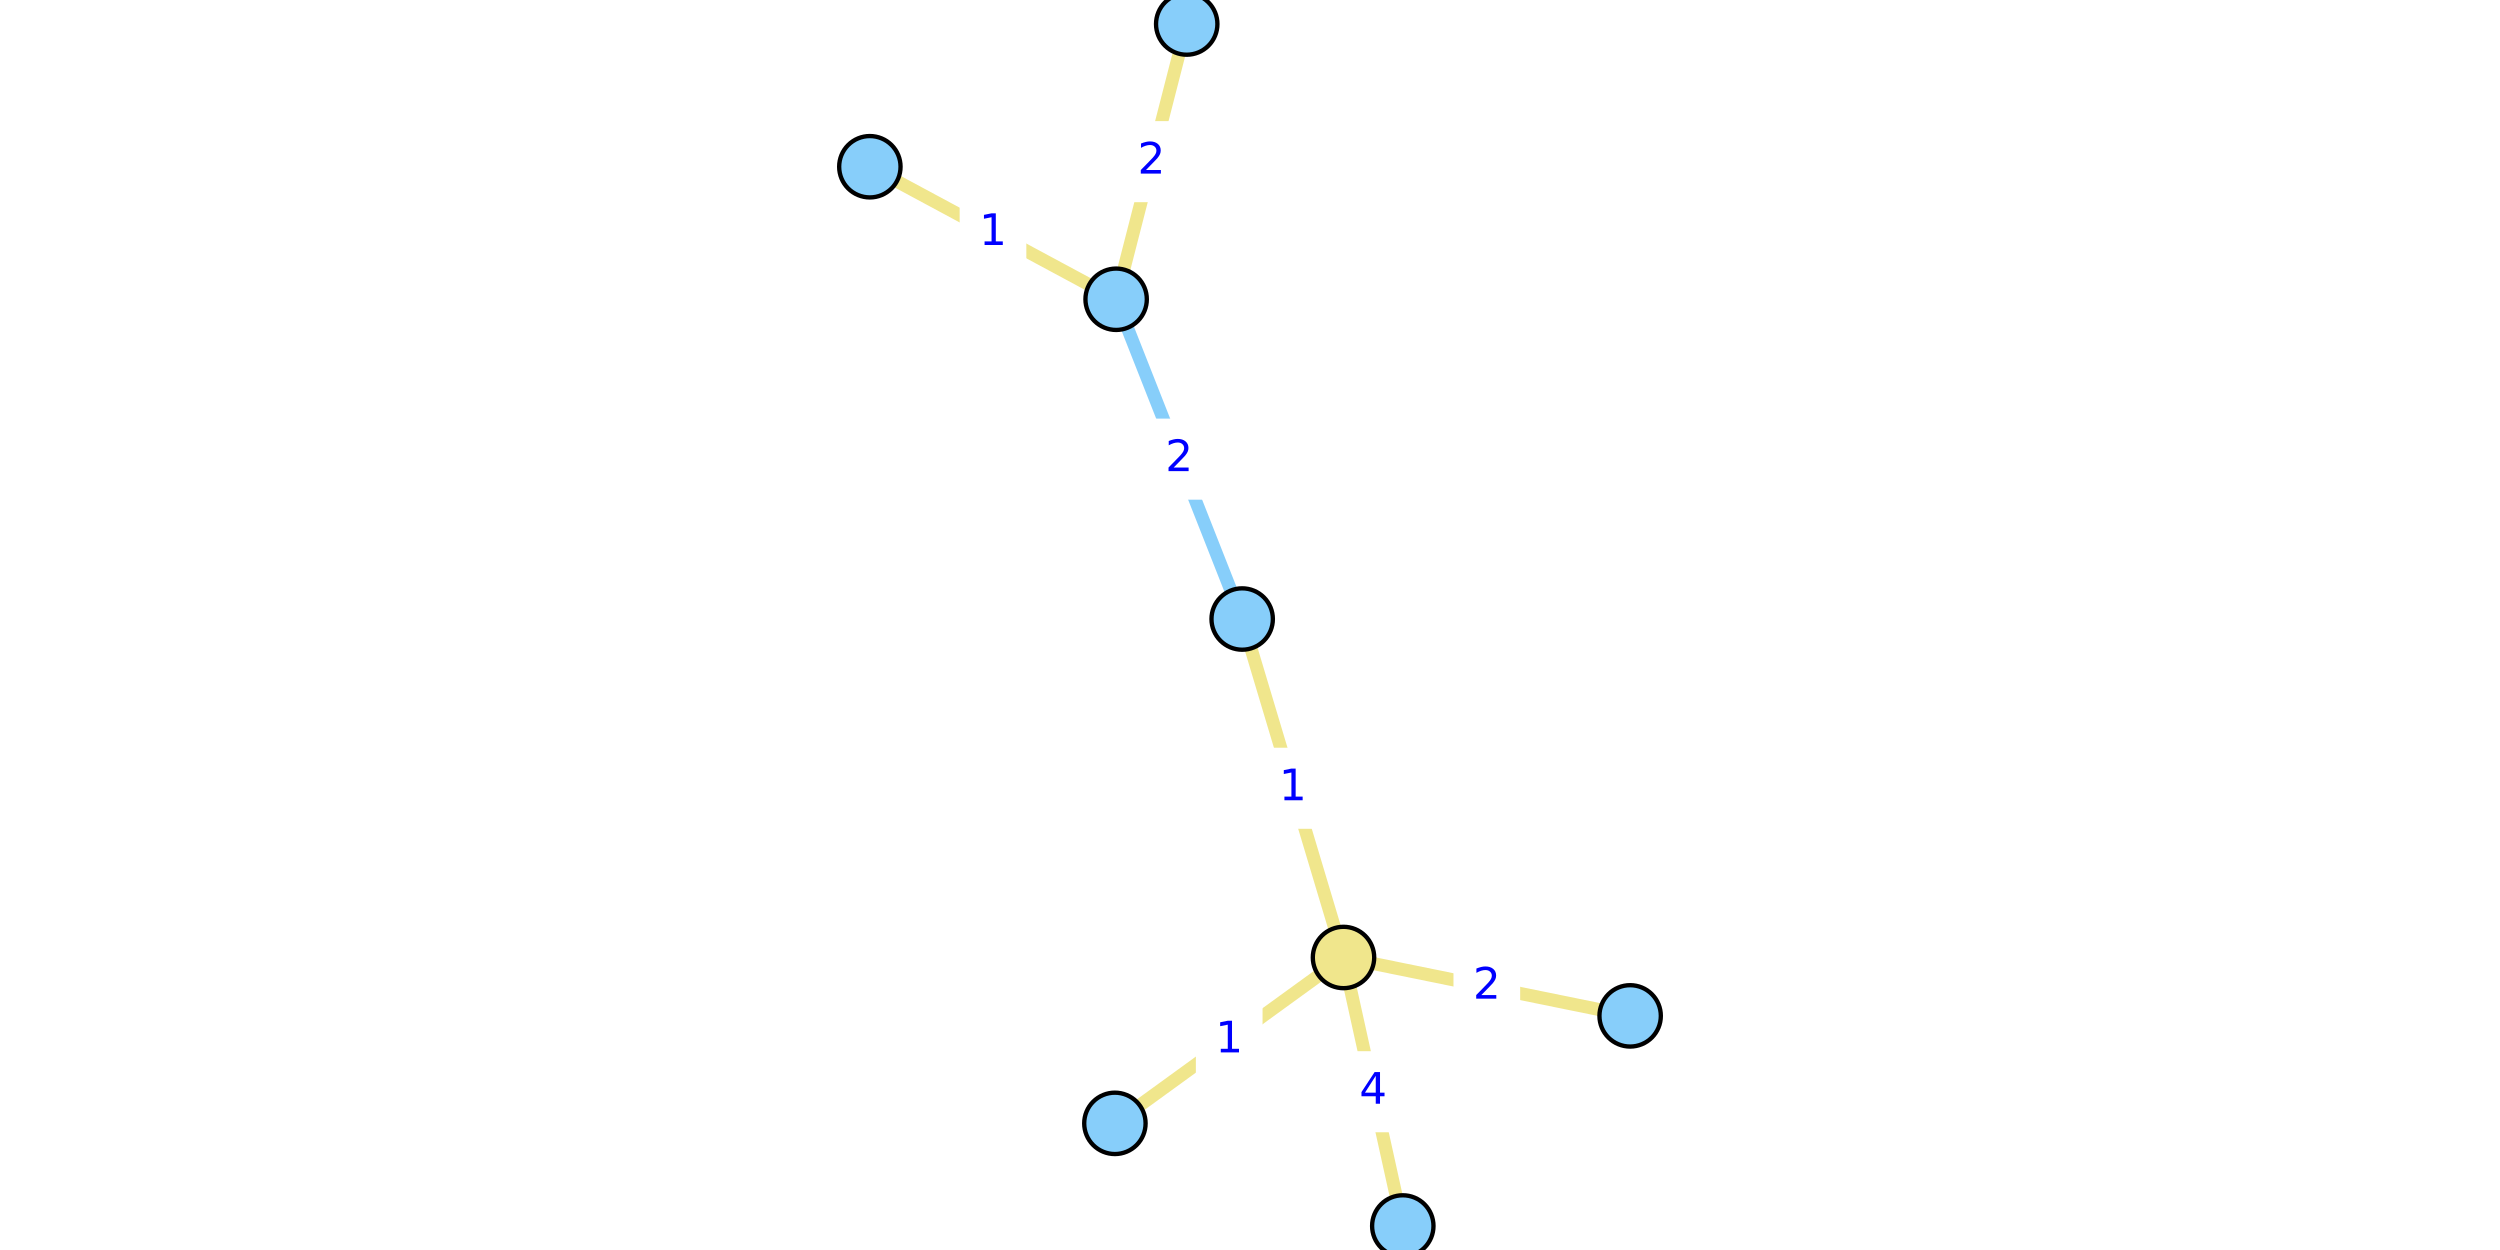
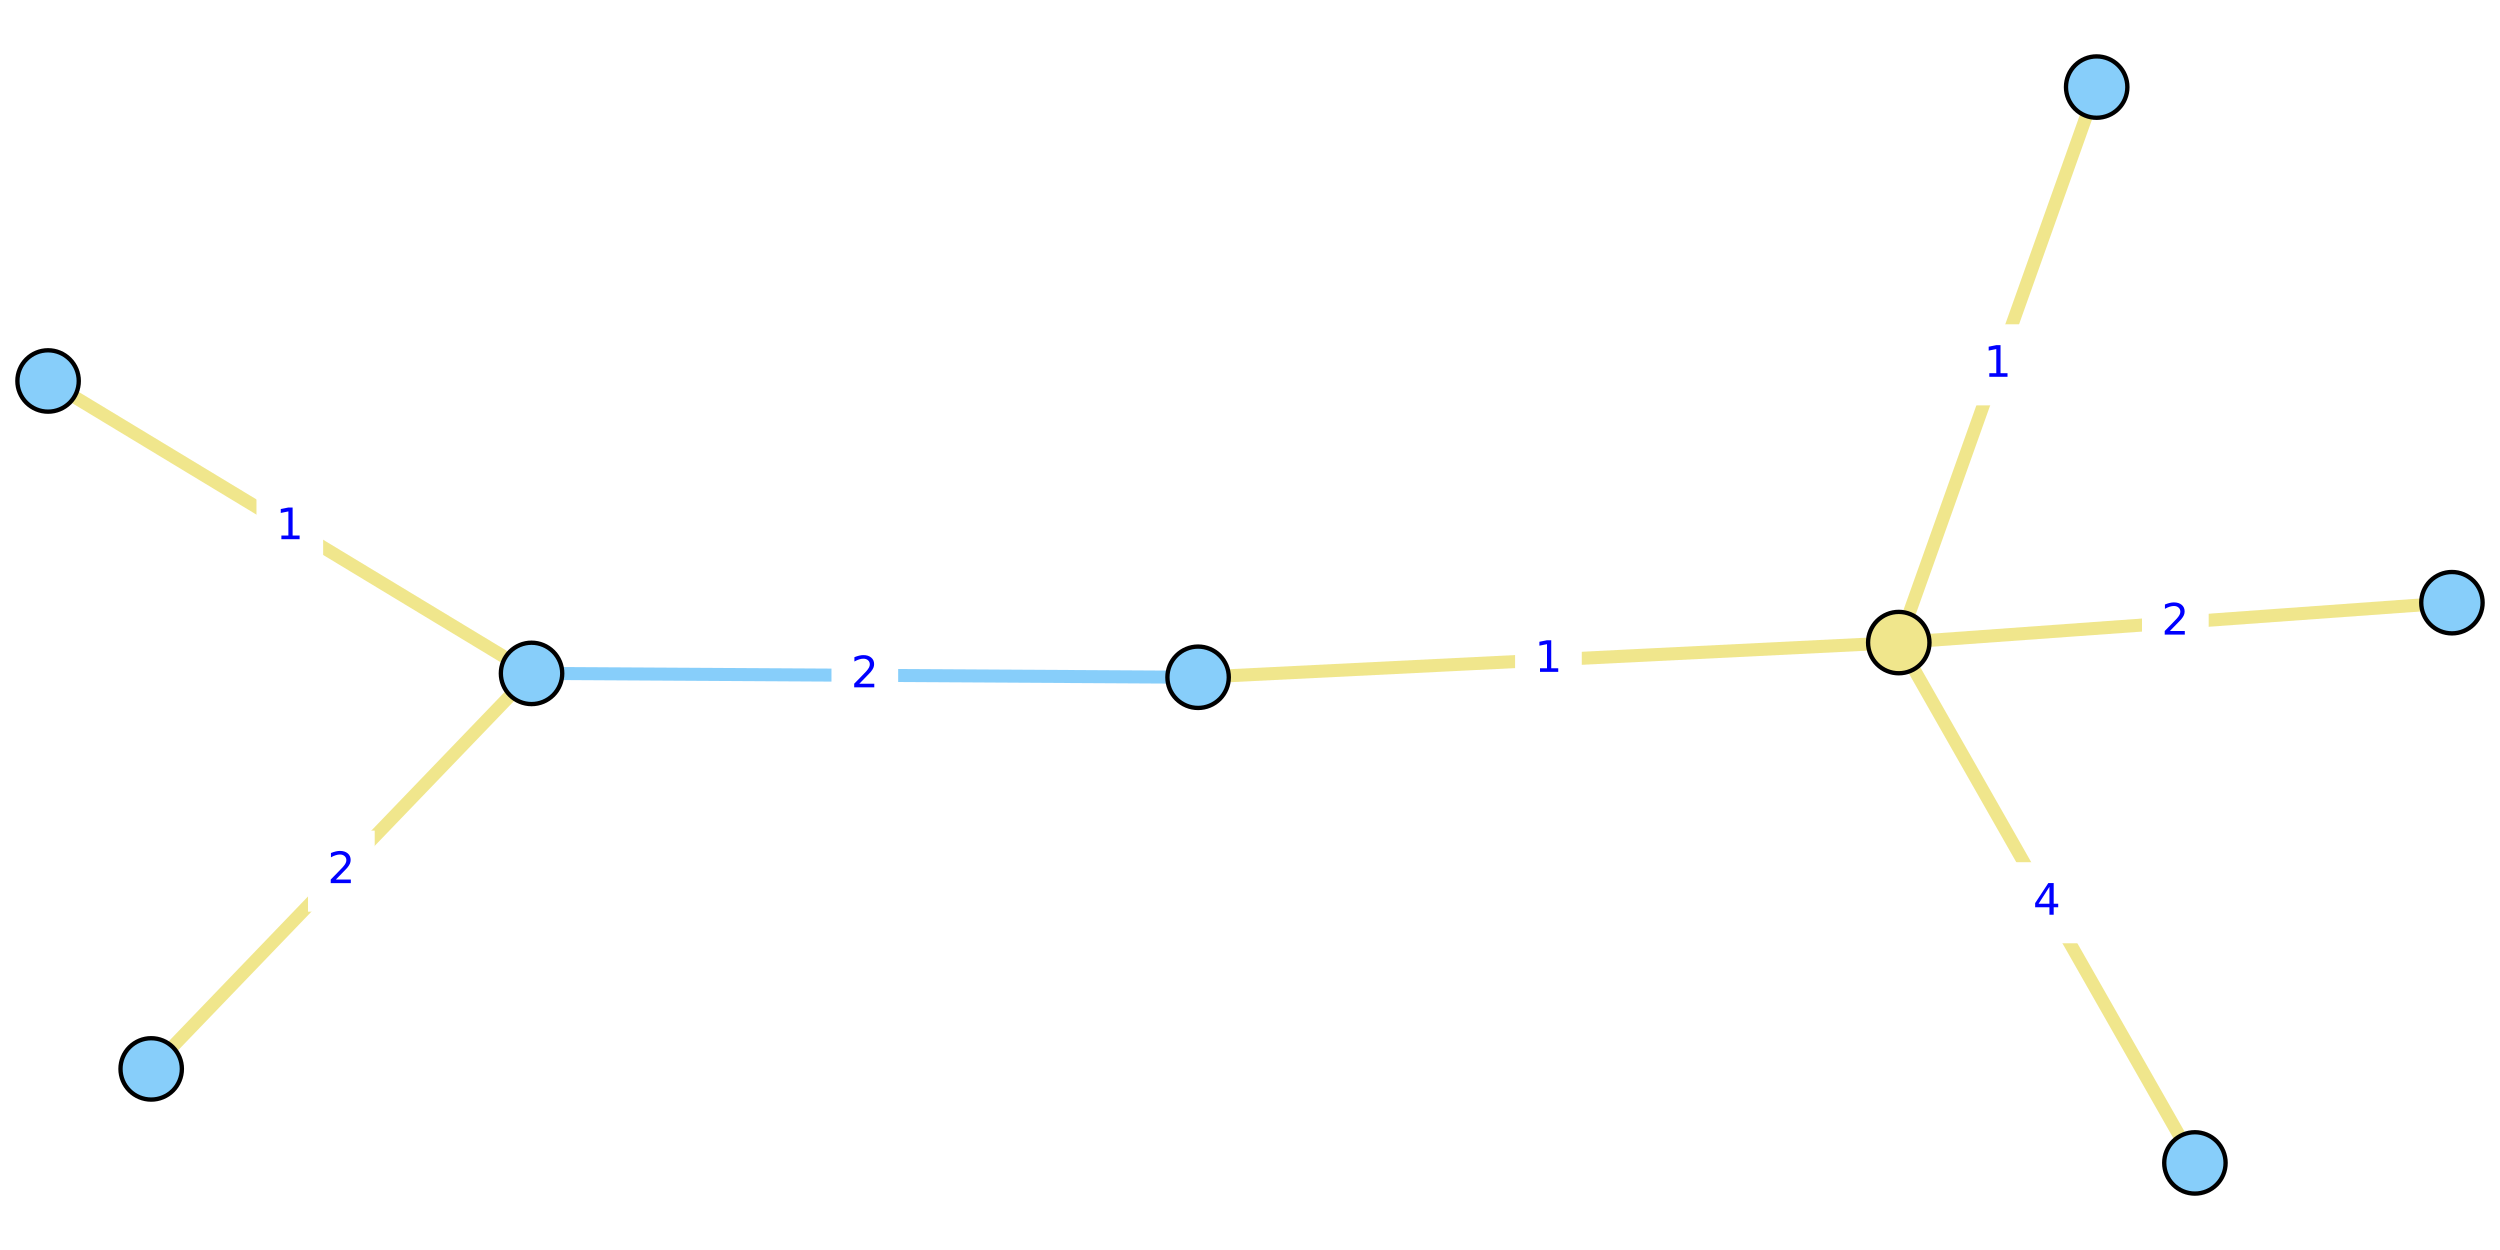
<svg xmlns="http://www.w3.org/2000/svg" xmlns:xlink="http://www.w3.org/1999/xlink" height="288pt" version="1.1" viewBox="0 0 576 288" width="576pt">
  <defs>
    <style type="text/css">*{stroke-linecap:butt;stroke-linejoin:round;}</style>
  </defs>
  <g id="figure_1">
    <g id="patch_1">
      <path d="M 0 288  L 576 288  L 576 0  L 0 0  z " style="fill:#ffffff;" />
    </g>
    <g id="axes_1">
      <g id="patch_2">
-         <path d="M 196.912 288  L 379.088 288  L 379.088 0  L 196.912 0  z " style="fill:#ffffff;" />
+         <path d="M 0 272.893  L 576 272.893  L 576 15.107  L 0 15.107  z " style="fill:#ffffff;" />
      </g>
      <g id="matplotlib.axis_1" />
      <g id="matplotlib.axis_2" />
      <g id="line2d_1">
-         <path clip-path="url(#pcd7bb44625)" d="M 257.156 68.95  L 286.197 142.624  " style="fill:none;stroke:#87cefa;stroke-linecap:square;stroke-width:3;" />
+         <path clip-path="url(#p03bf45384c)" d="M 122.467 155.151  L 276.042 156.041  " style="fill:none;stroke:#87cefa;stroke-linecap:square;stroke-width:3;" />
      </g>
      <g id="line2d_2">
-         <path clip-path="url(#pcd7bb44625)" d="M 375.585 234.057  L 309.545 220.606  " style="fill:none;stroke:#f0e68c;stroke-linecap:square;stroke-width:3;" />
+         <path clip-path="url(#p03bf45384c)" d="M 564.923 138.86  L 437.475 148.05  " style="fill:none;stroke:#f0e68c;stroke-linecap:square;stroke-width:3;" />
      </g>
      <g id="line2d_3">
-         <path clip-path="url(#pcd7bb44625)" d="M 323.204 282.462  L 309.545 220.606  " style="fill:none;stroke:#f0e68c;stroke-linecap:square;stroke-width:3;" />
+         <path clip-path="url(#p03bf45384c)" d="M 505.707 267.936  L 437.475 148.05  " style="fill:none;stroke:#f0e68c;stroke-linecap:square;stroke-width:3;" />
      </g>
      <g id="line2d_4">
-         <path clip-path="url(#pcd7bb44625)" d="M 309.545 220.606  L 256.872 258.821  " style="fill:none;stroke:#f0e68c;stroke-linecap:square;stroke-width:3;" />
+         <path clip-path="url(#p03bf45384c)" d="M 437.475 148.05  L 483.074 20.064  " style="fill:none;stroke:#f0e68c;stroke-linecap:square;stroke-width:3;" />
      </g>
      <g id="line2d_5">
-         <path clip-path="url(#pcd7bb44625)" d="M 309.545 220.606  L 286.197 142.624  " style="fill:none;stroke:#f0e68c;stroke-linecap:square;stroke-width:3;" />
+         <path clip-path="url(#p03bf45384c)" d="M 437.475 148.05  L 276.042 156.041  " style="fill:none;stroke:#f0e68c;stroke-linecap:square;stroke-width:3;" />
      </g>
      <g id="line2d_6">
-         <path clip-path="url(#pcd7bb44625)" d="M 200.415 38.417  L 257.156 68.95  " style="fill:none;stroke:#f0e68c;stroke-linecap:square;stroke-width:3;" />
+         <path clip-path="url(#p03bf45384c)" d="M 11.077 87.778  L 122.467 155.151  " style="fill:none;stroke:#f0e68c;stroke-linecap:square;stroke-width:3;" />
      </g>
      <g id="line2d_7">
-         <path clip-path="url(#pcd7bb44625)" d="M 257.156 68.95  L 273.42 5.538  " style="fill:none;stroke:#f0e68c;stroke-linecap:square;stroke-width:3;" />
+         <path clip-path="url(#p03bf45384c)" d="M 122.467 155.151  L 34.833 246.275  " style="fill:none;stroke:#f0e68c;stroke-linecap:square;stroke-width:3;" />
      </g>
      <g id="text_1">
        <g id="patch_3">
-           <path d="M 264.495 114.626  L 278.858 114.626  L 278.858 96.948  L 264.495 96.948  z " style="fill:#ffffff;stroke:#ffffff;stroke-linejoin:miter;" />
+           <path d="M 192.073 164.435  L 206.436 164.435  L 206.436 146.757  L 192.073 146.757  z " style="fill:#ffffff;stroke:#ffffff;stroke-linejoin:miter;" />
        </g>
-         <g style="fill:#0000ff;" transform="translate(268.4954 108.5462)scale(0.1 -0.1)">
+         <g style="fill:#0000ff;" transform="translate(196.0733 158.3552)scale(0.1 -0.1)">
          <defs>
            <path d="M 1228 531  L 3431 531  L 3431 0  L 469 0  L 469 531  Q 828 903 1448 1529  Q 2069 2156 2228 2338  Q 2531 2678 2651 2914  Q 2772 3150 2772 3378  Q 2772 3750 2511 3984  Q 2250 4219 1831 4219  Q 1534 4219 1204 4116  Q 875 4013 500 3803  L 500 4441  Q 881 4594 1212 4672  Q 1544 4750 1819 4750  Q 2544 4750 2975 4387  Q 3406 4025 3406 3419  Q 3406 3131 3298 2873  Q 3191 2616 2906 2266  Q 2828 2175 2409 1742  Q 1991 1309 1228 531  z " id="DejaVuSans-32" transform="scale(0.015625)" />
          </defs>
          <use xlink:href="#DejaVuSans-32" />
        </g>
      </g>
      <g id="text_2">
        <g id="patch_4">
-           <path d="M 335.384 236.17  L 349.746 236.17  L 349.746 218.492  L 335.384 218.492  z " style="fill:#ffffff;stroke:#ffffff;stroke-linejoin:miter;" />
+           <path d="M 494.018 152.294  L 508.38 152.294  L 508.38 134.616  L 494.018 134.616  z " style="fill:#ffffff;stroke:#ffffff;stroke-linejoin:miter;" />
        </g>
-         <g style="fill:#0000ff;" transform="translate(339.3839 230.0906)scale(0.1 -0.1)">
+         <g style="fill:#0000ff;" transform="translate(498.0177 146.2147)scale(0.1 -0.1)">
          <use xlink:href="#DejaVuSans-32" />
        </g>
      </g>
      <g id="text_3">
        <g id="patch_5">
-           <path d="M 309.194 260.373  L 323.556 260.373  L 323.556 242.695  L 309.194 242.695  z " style="fill:#ffffff;stroke:#ffffff;stroke-linejoin:miter;" />
+           <path d="M 464.409 216.832  L 478.772 216.832  L 478.772 199.154  L 464.409 199.154  z " style="fill:#ffffff;stroke:#ffffff;stroke-linejoin:miter;" />
        </g>
-         <g style="fill:#0000ff;" transform="translate(313.1936 254.293)scale(0.1 -0.1)">
+         <g style="fill:#0000ff;" transform="translate(468.4094 210.7525)scale(0.1 -0.1)">
          <defs>
            <path d="M 2419 4116  L 825 1625  L 2419 1625  L 2419 4116  z M 2253 4666  L 3047 4666  L 3047 1625  L 3713 1625  L 3713 1100  L 3047 1100  L 3047 0  L 2419 0  L 2419 1100  L 313 1100  L 313 1709  L 2253 4666  z " id="DejaVuSans-34" transform="scale(0.015625)" />
          </defs>
          <use xlink:href="#DejaVuSans-34" />
        </g>
      </g>
      <g id="text_4">
        <g id="patch_6">
-           <path d="M 276.027 248.552  L 290.39 248.552  L 290.39 230.874  L 276.027 230.874  z " style="fill:#ffffff;stroke:#ffffff;stroke-linejoin:miter;" />
+           <path d="M 453.093 92.896  L 467.456 92.896  L 467.456 75.218  L 453.093 75.218  z " style="fill:#ffffff;stroke:#ffffff;stroke-linejoin:miter;" />
        </g>
-         <g style="fill:#0000ff;" transform="translate(280.0272 242.4726)scale(0.1 -0.1)">
+         <g style="fill:#0000ff;" transform="translate(457.0933 86.81654)scale(0.1 -0.1)">
          <defs>
            <path d="M 794 531  L 1825 531  L 1825 4091  L 703 3866  L 703 4441  L 1819 4666  L 2450 4666  L 2450 531  L 3481 531  L 3481 0  L 794 0  L 794 531  z " id="DejaVuSans-31" transform="scale(0.015625)" />
          </defs>
          <use xlink:href="#DejaVuSans-31" />
        </g>
      </g>
      <g id="text_5">
        <g id="patch_7">
-           <path d="M 290.69 190.454  L 305.052 190.454  L 305.052 172.776  L 290.69 172.776  z " style="fill:#ffffff;stroke:#ffffff;stroke-linejoin:miter;" />
+           <path d="M 349.577 160.885  L 363.94 160.885  L 363.94 143.207  L 349.577 143.207  z " style="fill:#ffffff;stroke:#ffffff;stroke-linejoin:miter;" />
        </g>
-         <g style="fill:#0000ff;" transform="translate(294.6899 184.3743)scale(0.1 -0.1)">
+         <g style="fill:#0000ff;" transform="translate(353.5772 154.805)scale(0.1 -0.1)">
          <use xlink:href="#DejaVuSans-31" />
        </g>
      </g>
      <g id="text_6">
        <g id="patch_8">
-           <path d="M 221.604 62.522  L 235.967 62.522  L 235.967 44.844  L 221.604 44.844  z " style="fill:#ffffff;stroke:#ffffff;stroke-linejoin:miter;" />
+           <path d="M 59.591 130.304  L 73.953 130.304  L 73.953 112.625  L 59.591 112.625  z " style="fill:#ffffff;stroke:#ffffff;stroke-linejoin:miter;" />
        </g>
-         <g style="fill:#0000ff;" transform="translate(225.6044 56.44243)scale(0.1 -0.1)">
+         <g style="fill:#0000ff;" transform="translate(63.59071 124.2239)scale(0.1 -0.1)">
          <use xlink:href="#DejaVuSans-31" />
        </g>
      </g>
      <g id="text_7">
        <g id="patch_9">
-           <path d="M 258.107 46.083  L 272.469 46.083  L 272.469 28.405  L 258.107 28.405  z " style="fill:#ffffff;stroke:#ffffff;stroke-linejoin:miter;" />
+           <path d="M 71.469 209.552  L 85.831 209.552  L 85.831 191.874  L 71.469 191.874  z " style="fill:#ffffff;stroke:#ffffff;stroke-linejoin:miter;" />
        </g>
-         <g style="fill:#0000ff;" transform="translate(262.1069 40.00337)scale(0.1 -0.1)">
+         <g style="fill:#0000ff;" transform="translate(75.46852 203.4721)scale(0.1 -0.1)">
          <use xlink:href="#DejaVuSans-32" />
        </g>
      </g>
      <g id="PathCollection_1">
        <defs>
-           <path d="M 0 7.071  C 1.875 7.071 3.674 6.326 5 5  C 6.326 3.674 7.071 1.875 7.071 -0  C 7.071 -1.875 6.326 -3.674 5 -5  C 3.674 -6.326 1.875 -7.071 0 -7.071  C -1.875 -7.071 -3.674 -6.326 -5 -5  C -6.326 -3.674 -7.071 -1.875 -7.071 0  C -7.071 1.875 -6.326 3.674 -5 5  C -3.674 6.326 -1.875 7.071 0 7.071  z " id="C0_0_d9422e936d" />
+           <path d="M 0 7.071  C 1.875 7.071 3.674 6.326 5 5  C 6.326 3.674 7.071 1.875 7.071 -0  C 7.071 -1.875 6.326 -3.674 5 -5  C 3.674 -6.326 1.875 -7.071 0 -7.071  C -1.875 -7.071 -3.674 -6.326 -5 -5  C -6.326 -3.674 -7.071 -1.875 -7.071 0  C -7.071 1.875 -6.326 3.674 -5 5  C -3.674 6.326 -1.875 7.071 0 7.071  z " id="C0_0_63833fb371" />
        </defs>
-         <use style="fill:#87cefa;stroke:#000000;" x="375.585" xlink:href="#C0_0_d9422e936d" y="234.057" />
-         <use style="fill:#87cefa;stroke:#000000;" x="323.204" xlink:href="#C0_0_d9422e936d" y="282.462" />
-         <use style="fill:#87cefa;stroke:#000000;" x="200.415" xlink:href="#C0_0_d9422e936d" y="38.417" />
-         <use style="fill:#87cefa;stroke:#000000;" x="257.156" xlink:href="#C0_0_d9422e936d" y="68.95" />
-         <use style="fill:#87cefa;stroke:#000000;" x="256.872" xlink:href="#C0_0_d9422e936d" y="258.821" />
-         <use style="fill:#87cefa;stroke:#000000;" x="286.197" xlink:href="#C0_0_d9422e936d" y="142.624" />
-         <use style="fill:#87cefa;stroke:#000000;" x="273.42" xlink:href="#C0_0_d9422e936d" y="5.538" />
-         <use style="fill:#f0e68c;stroke:#000000;" x="309.545" xlink:href="#C0_0_d9422e936d" y="220.606" />
+         <use style="fill:#87cefa;stroke:#000000;" x="564.923" xlink:href="#C0_0_63833fb371" y="138.86" />
+         <use style="fill:#87cefa;stroke:#000000;" x="505.707" xlink:href="#C0_0_63833fb371" y="267.936" />
+         <use style="fill:#87cefa;stroke:#000000;" x="11.077" xlink:href="#C0_0_63833fb371" y="87.778" />
+         <use style="fill:#87cefa;stroke:#000000;" x="122.467" xlink:href="#C0_0_63833fb371" y="155.151" />
+         <use style="fill:#87cefa;stroke:#000000;" x="483.074" xlink:href="#C0_0_63833fb371" y="20.064" />
+         <use style="fill:#87cefa;stroke:#000000;" x="276.042" xlink:href="#C0_0_63833fb371" y="156.041" />
+         <use style="fill:#87cefa;stroke:#000000;" x="34.833" xlink:href="#C0_0_63833fb371" y="246.275" />
+         <use style="fill:#f0e68c;stroke:#000000;" x="437.475" xlink:href="#C0_0_63833fb371" y="148.05" />
      </g>
    </g>
  </g>
  <defs>
-     <clipPath id="pcd7bb44625">
-       <rect height="288" width="182.177" x="196.912" y="0" />
+     <clipPath id="p03bf45384c">
+       <rect height="257.787" width="576" x="0" y="15.107" />
    </clipPath>
  </defs>
</svg>
